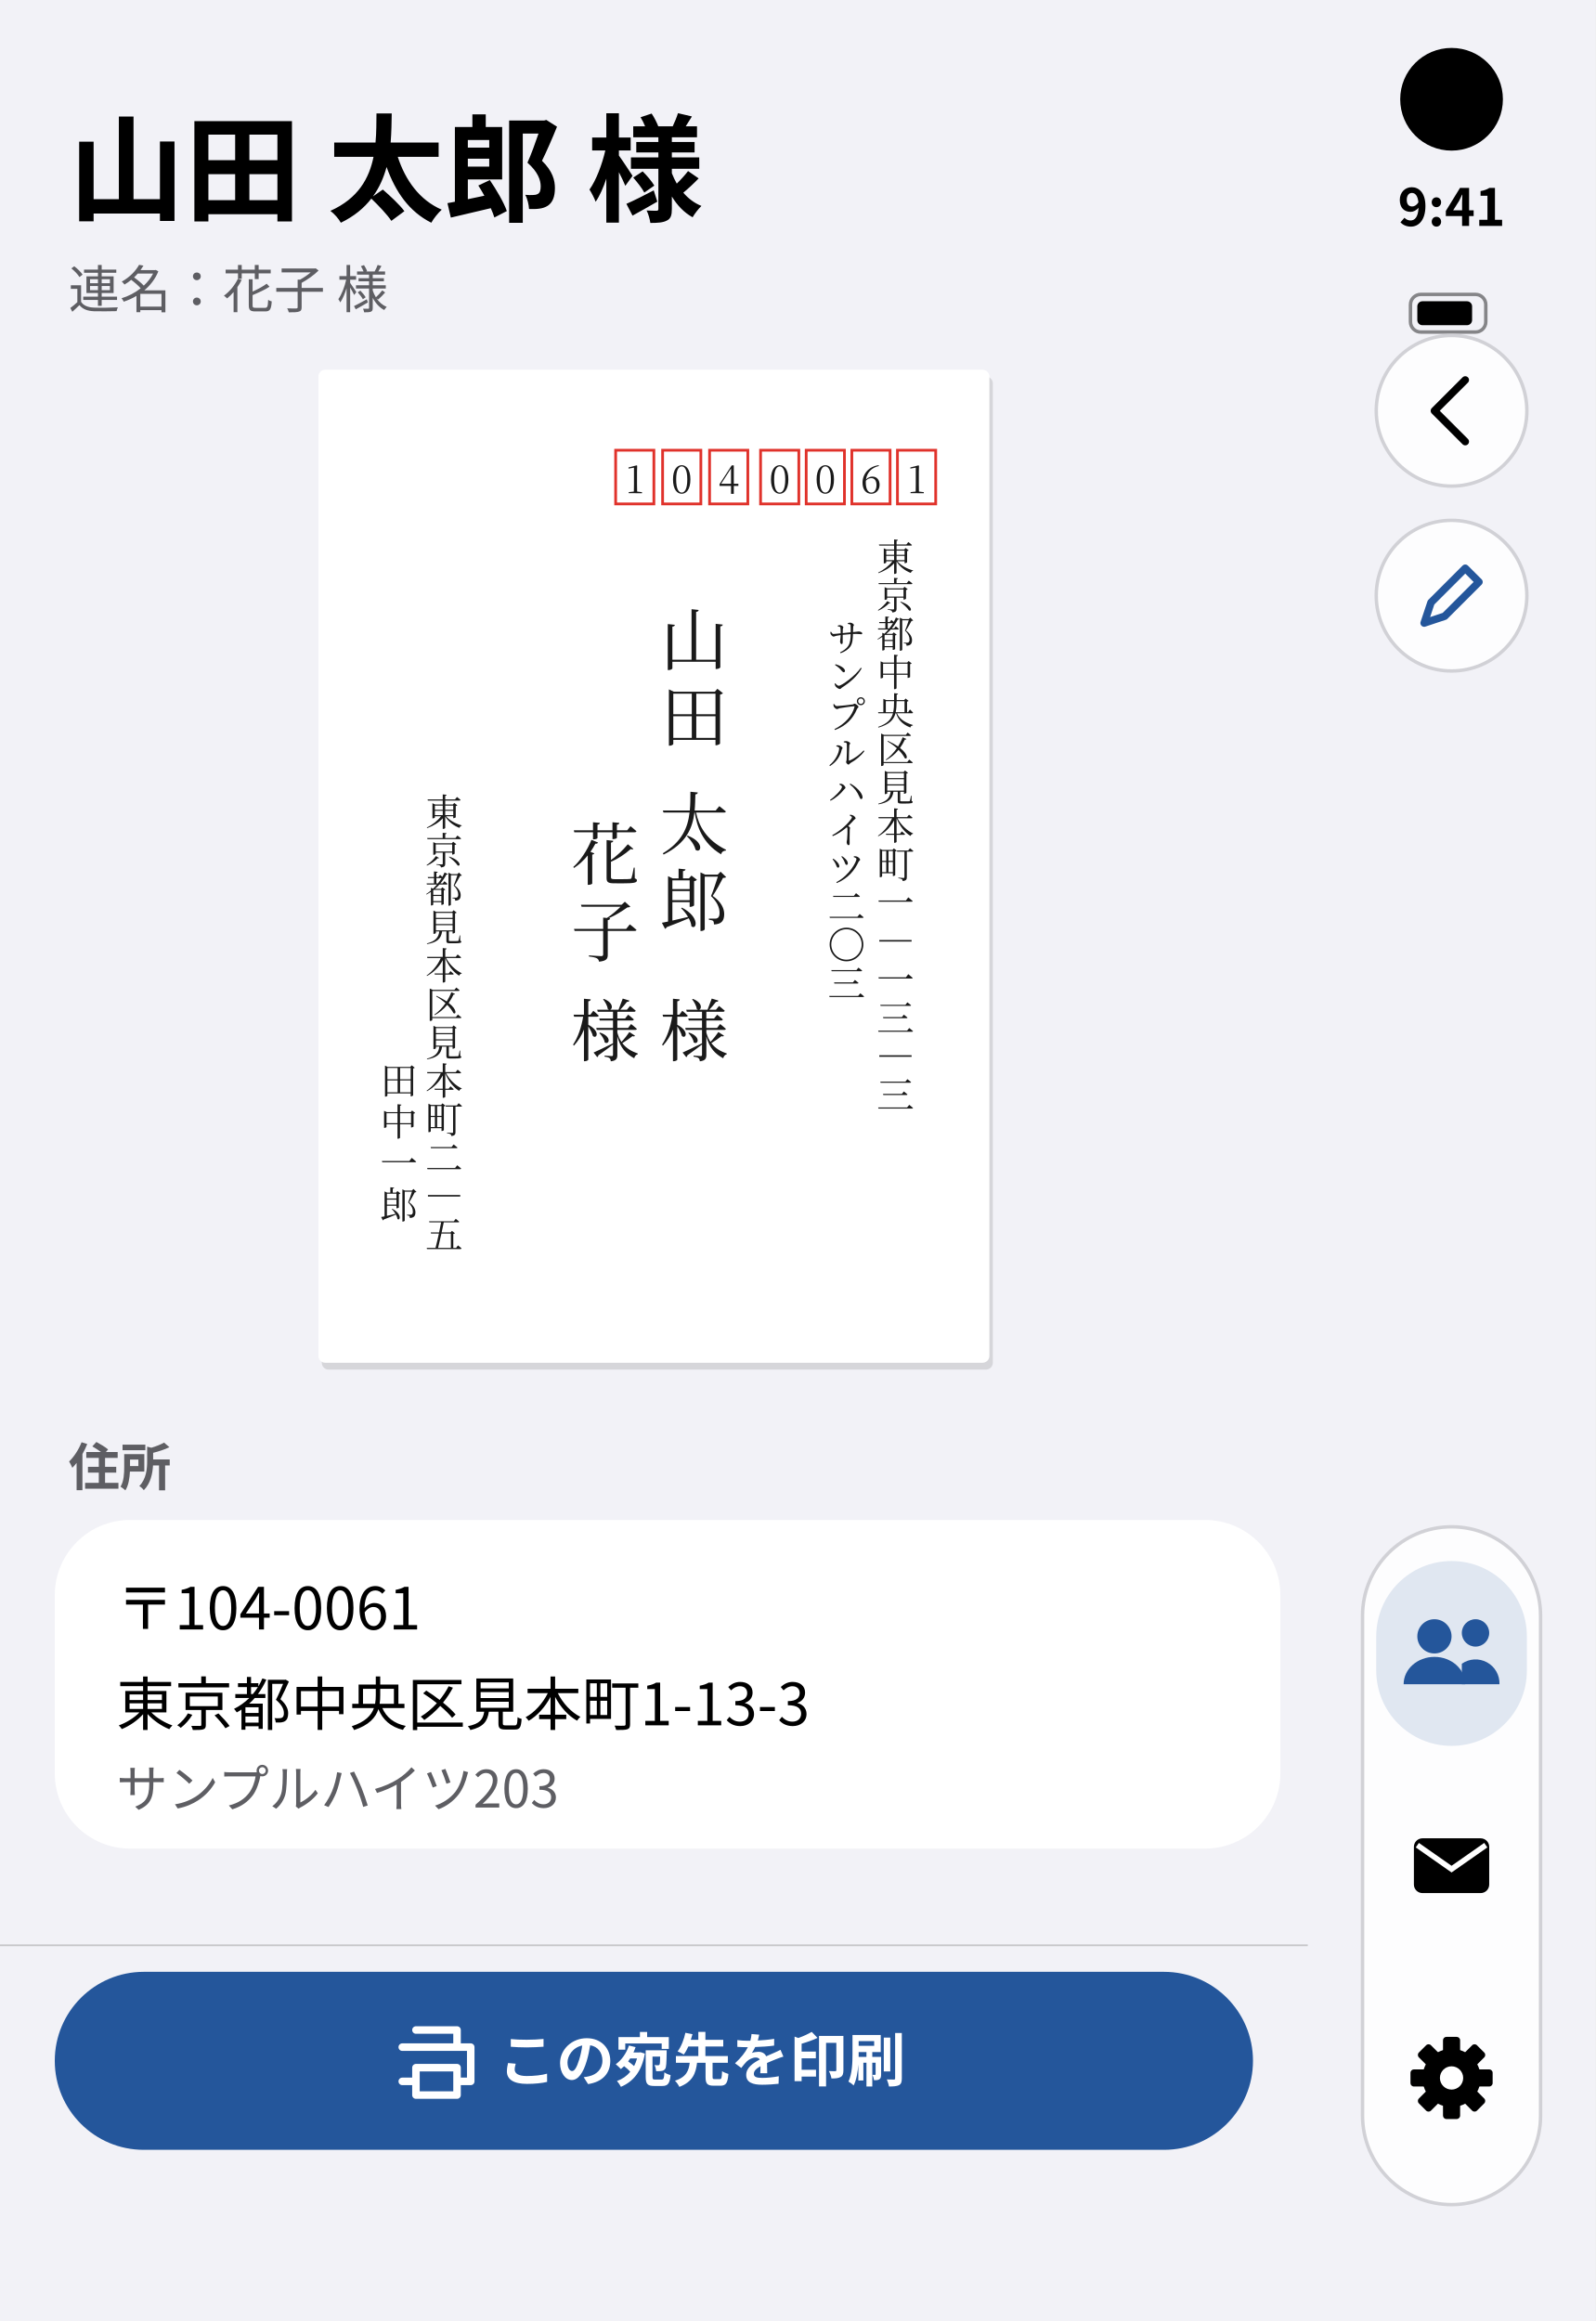
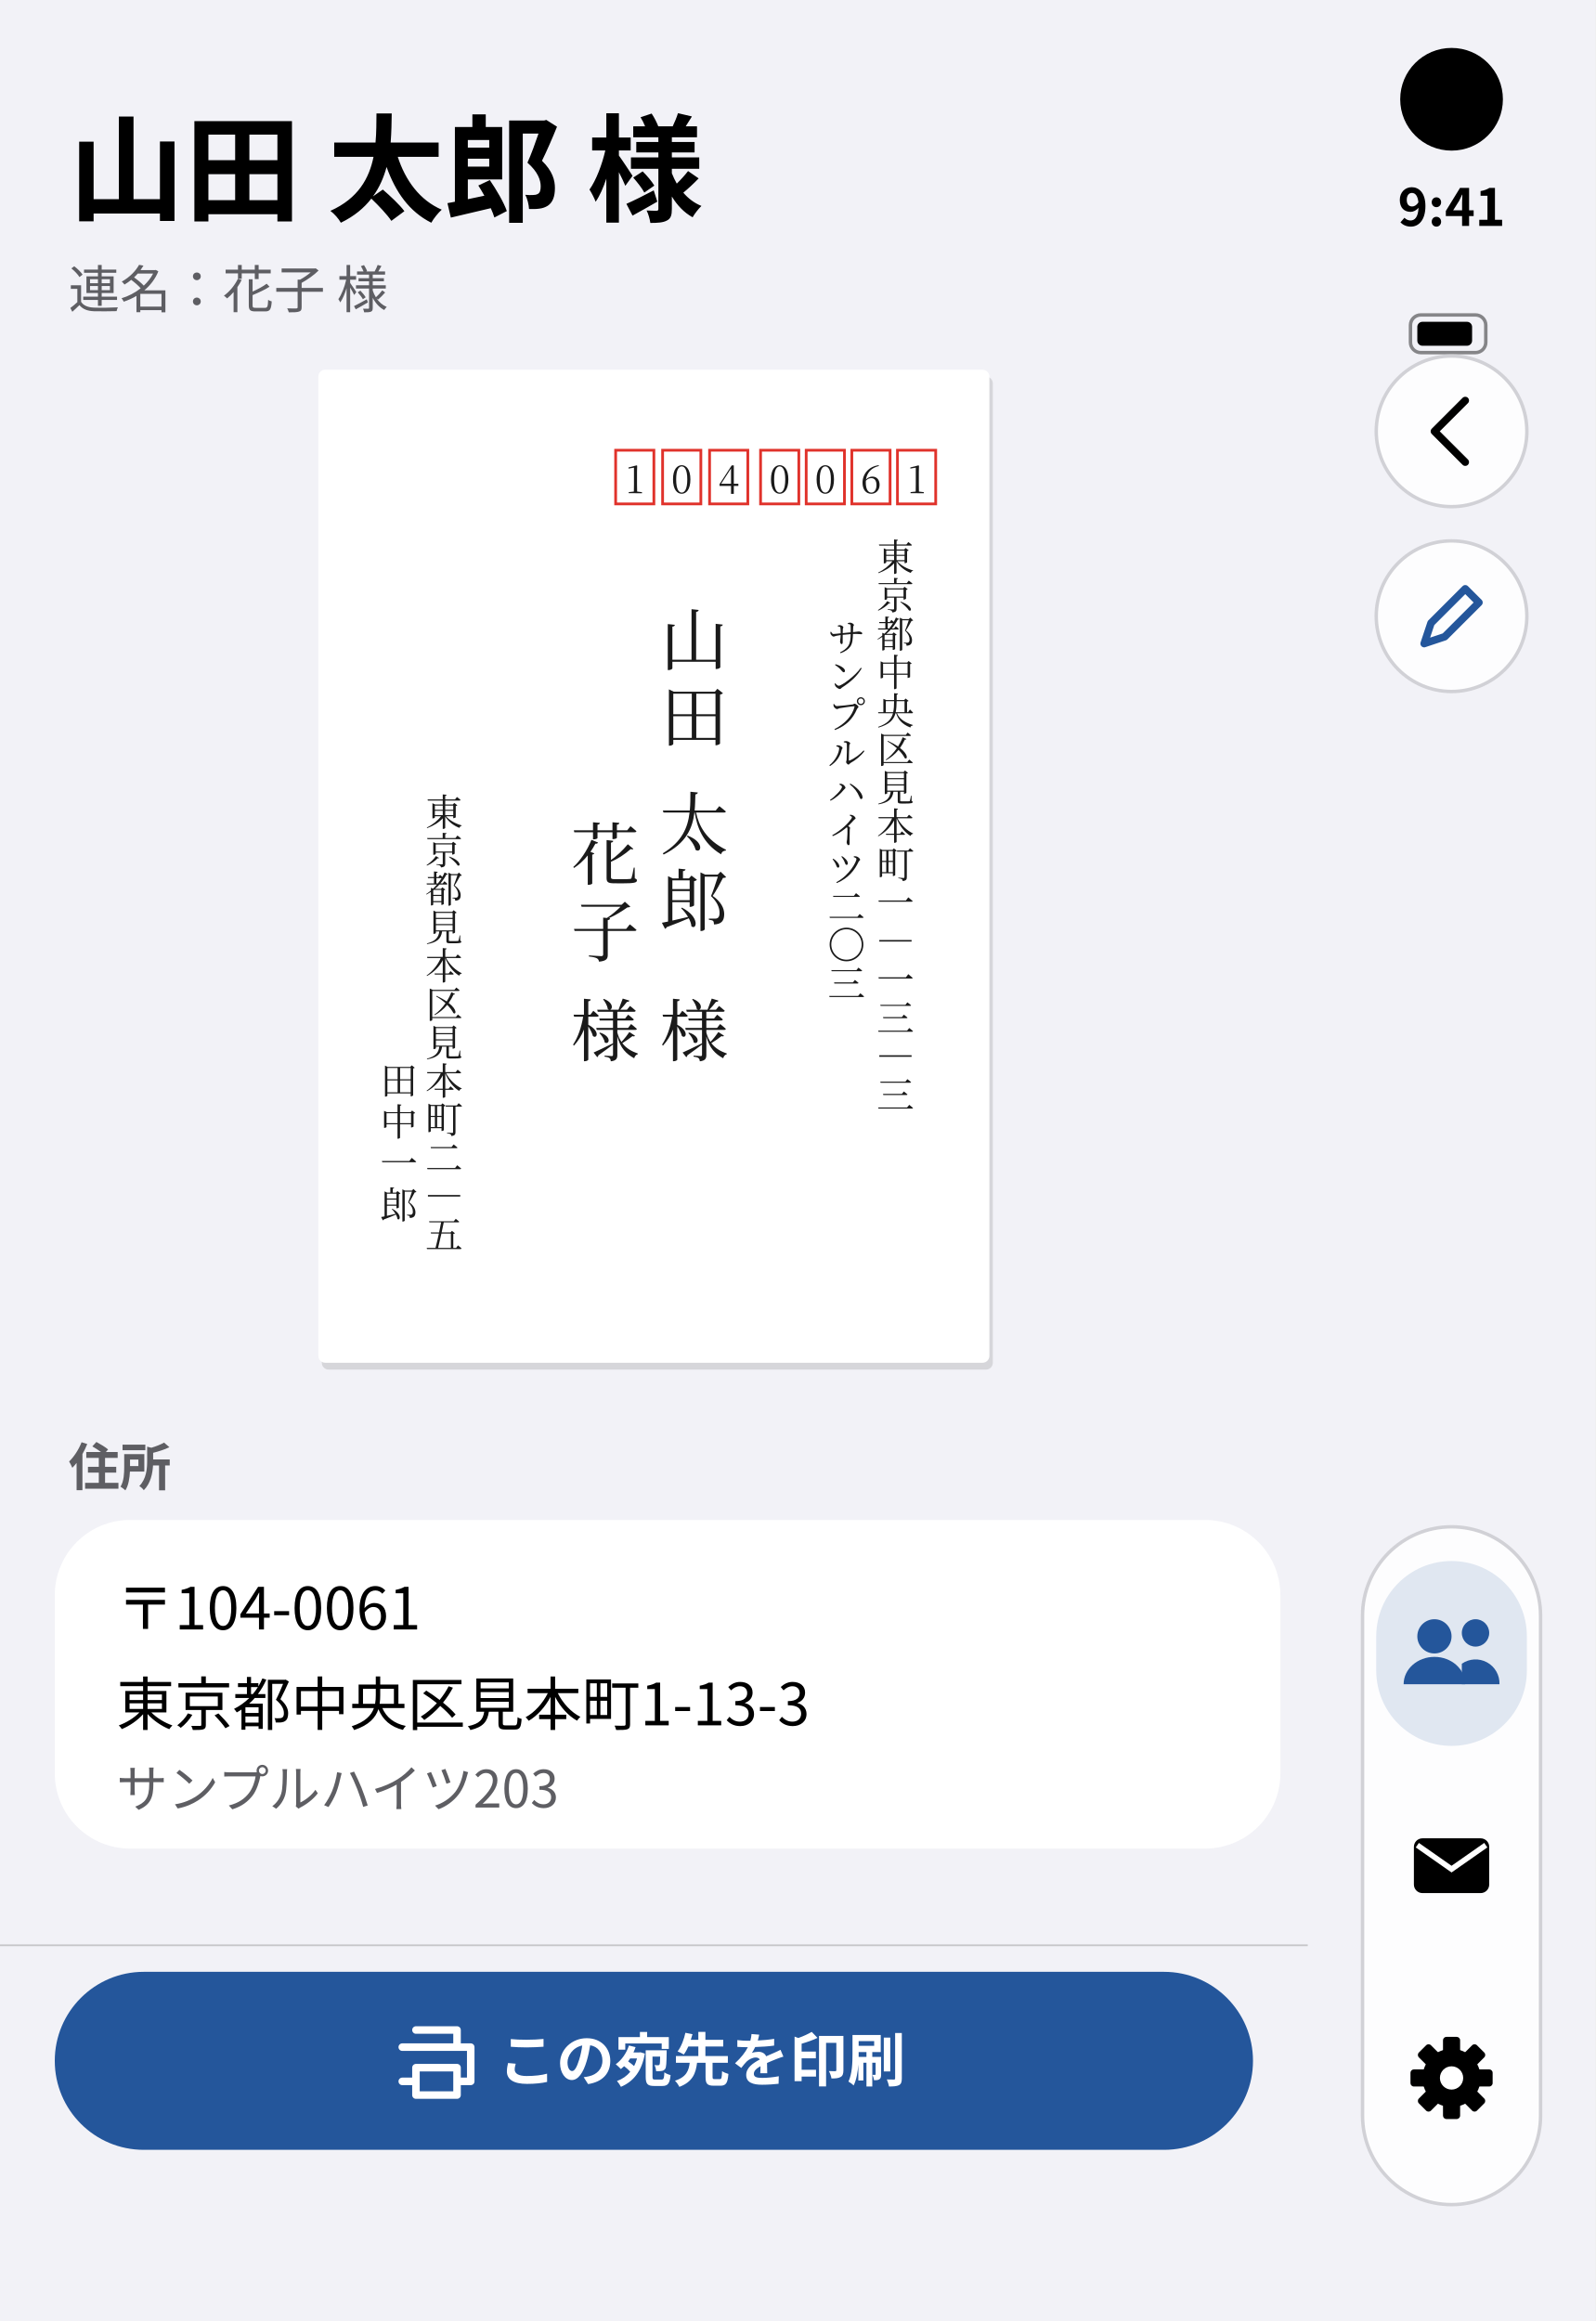
<svg xmlns="http://www.w3.org/2000/svg" width="466" height="678" viewBox="0 0 466 678" data-bg="#F2F2F7">
  <rect width="100%" height="100%" fill="#F2F2F7" />
  <rect x="409.0" y="14" width="30" height="30" rx="15" fill="#000000" />
  <text x="424" y="66" font-family="-apple-system, 'SF Pro Text', 'Hiragino Sans', 'Noto Sans JP', 'Noto Sans CJK JP', sans-serif" font-size="15" font-weight="600" fill="#000000" text-anchor="middle">9:41</text>
-   <rect x="412.0" y="86" width="22" height="11" rx="3" fill="none" stroke="#000000" stroke-opacity="0.45" />
-   <rect x="414.0" y="88" width="16" height="7" rx="1.5" fill="#000000" />
-   <circle cx="424" cy="120" r="22" fill="#FFFFFF" fill-opacity="0.85" stroke="#D1D1D6" />
+   <rect x="412.0" y="92" width="22" height="11" rx="3" fill="none" stroke="#000000" stroke-opacity="0.45" />
+   <rect x="414.0" y="94" width="16" height="7" rx="1.5" fill="#000000" />
+   <circle cx="424" cy="126" r="22" fill="#FFFFFF" fill-opacity="0.85" stroke="#D1D1D6" />
  <g fill="none" stroke="#000000" stroke-width="2.2" stroke-linecap="round" stroke-linejoin="round">
-     <path d="M428.0 111l-9 9 9 9" />
+     <path d="M428.0 117l-9 9 9 9" />
  </g>
-   <circle cx="424" cy="174" r="22" fill="#FFFFFF" fill-opacity="0.85" stroke="#D1D1D6" />
+   <circle cx="424" cy="180" r="22" fill="#FFFFFF" fill-opacity="0.85" stroke="#D1D1D6" />
  <g fill="none" stroke="#24569B" stroke-width="2.2" stroke-linecap="round" stroke-linejoin="round">
-     <path d="M416.0 182l2-6 10-10 4 4-10 10z" />
+     <path d="M416.0 188l2-6 10-10 4 4-10 10z" />
  </g>
  <rect x="398.0" y="446" width="52" height="198" rx="26" fill="#FFFFFF" fill-opacity="0.85" stroke="#D1D1D6" />
  <rect x="402.0" y="456" width="44" height="54" rx="22" fill="#E0E7F1" />
  <circle cx="419.0" cy="478" r="5" fill="#24569B" />
  <path d="M410.0 492a9 8 0 0 1 18 0z" fill="#24569B" />
  <circle cx="431.0" cy="477" r="4" fill="#24569B" />
  <path d="M427.0 492h11a7 7 0 0 0-11-6z" fill="#24569B" />
  <rect x="413.0" y="537" width="22" height="16" rx="2.5" fill="#000000" />
  <path d="M414.0 539l10 7 10-7" fill="none" stroke="#FFFFFF" stroke-width="1.6" />
  <rect x="421.5" y="595" width="5" height="6" rx="1" fill="#000000" transform="rotate(0 424.0 607)" />
  <rect x="421.5" y="595" width="5" height="6" rx="1" fill="#000000" transform="rotate(45 424.0 607)" />
  <rect x="421.5" y="595" width="5" height="6" rx="1" fill="#000000" transform="rotate(90 424.0 607)" />
  <rect x="421.5" y="595" width="5" height="6" rx="1" fill="#000000" transform="rotate(135 424.0 607)" />
  <rect x="421.5" y="595" width="5" height="6" rx="1" fill="#000000" transform="rotate(180 424.0 607)" />
  <rect x="421.5" y="595" width="5" height="6" rx="1" fill="#000000" transform="rotate(225 424.0 607)" />
  <rect x="421.5" y="595" width="5" height="6" rx="1" fill="#000000" transform="rotate(270 424.0 607)" />
  <rect x="421.5" y="595" width="5" height="6" rx="1" fill="#000000" transform="rotate(315 424.0 607)" />
  <circle cx="424.0" cy="607" r="8.5" fill="#000000" />
  <circle cx="424.0" cy="607" r="3.4" fill="#FFFFFF" />
  <text x="20" y="62" font-family="-apple-system, 'SF Pro Text', 'Hiragino Sans', 'Noto Sans JP', 'Noto Sans CJK JP', sans-serif" font-size="34" font-weight="700" fill="#000000" text-anchor="start">山田 太郎 様</text>
  <text x="20" y="90" font-family="-apple-system, 'SF Pro Text', 'Hiragino Sans', 'Noto Sans JP', 'Noto Sans CJK JP', sans-serif" font-size="15" font-weight="400" fill="#5E5E63" text-anchor="start">連名：花子 様</text>
  <rect x="94.0" y="110" width="196" height="290.08" rx="2" fill="#000000" fill-opacity="0.12" />
  <rect x="93.0" y="108" width="196" height="290.08" rx="2" fill="#FFFFFF" />
  <rect x="179.828" y="131.52" width="11.172" height="15.68" fill="none" stroke="#E0322B" stroke-width="0.8" />
  <rect x="193.548" y="131.52" width="11.172" height="15.68" fill="none" stroke="#E0322B" stroke-width="0.8" />
  <rect x="207.268" y="131.52" width="11.172" height="15.68" fill="none" stroke="#E0322B" stroke-width="0.8" />
  <rect x="222.164" y="131.52" width="11.172" height="15.68" fill="none" stroke="#E0322B" stroke-width="0.8" />
  <rect x="235.492" y="131.52" width="11.172" height="15.68" fill="none" stroke="#E0322B" stroke-width="0.8" />
  <rect x="248.82" y="131.52" width="11.172" height="15.68" fill="none" stroke="#E0322B" stroke-width="0.8" />
  <rect x="262.148" y="131.52" width="11.172" height="15.68" fill="none" stroke="#E0322B" stroke-width="0.8" />
  <text x="185.414" y="144.064" font-family="'Hiragino Mincho ProN', 'Noto Serif CJK JP', 'Noto Serif JP', serif" font-size="11" font-weight="400" fill="#1A1A1A" text-anchor="middle" data-bg="#FFFFFF">1</text>
  <text x="199.134" y="144.064" font-family="'Hiragino Mincho ProN', 'Noto Serif CJK JP', 'Noto Serif JP', serif" font-size="11" font-weight="400" fill="#1A1A1A" text-anchor="middle" data-bg="#FFFFFF">0</text>
  <text x="212.854" y="144.064" font-family="'Hiragino Mincho ProN', 'Noto Serif CJK JP', 'Noto Serif JP', serif" font-size="11" font-weight="400" fill="#1A1A1A" text-anchor="middle" data-bg="#FFFFFF">4</text>
  <text x="227.75" y="144.064" font-family="'Hiragino Mincho ProN', 'Noto Serif CJK JP', 'Noto Serif JP', serif" font-size="11" font-weight="400" fill="#1A1A1A" text-anchor="middle" data-bg="#FFFFFF">0</text>
  <text x="241.078" y="144.064" font-family="'Hiragino Mincho ProN', 'Noto Serif CJK JP', 'Noto Serif JP', serif" font-size="11" font-weight="400" fill="#1A1A1A" text-anchor="middle" data-bg="#FFFFFF">0</text>
  <text x="254.406" y="144.064" font-family="'Hiragino Mincho ProN', 'Noto Serif CJK JP', 'Noto Serif JP', serif" font-size="11" font-weight="400" fill="#1A1A1A" text-anchor="middle" data-bg="#FFFFFF">6</text>
  <text x="267.734" y="144.064" font-family="'Hiragino Mincho ProN', 'Noto Serif CJK JP', 'Noto Serif JP', serif" font-size="11" font-weight="400" fill="#1A1A1A" text-anchor="middle" data-bg="#FFFFFF">1</text>
  <text x="261.56" y="166.8" font-family="'Hiragino Mincho ProN', 'Noto Serif CJK JP', 'Noto Serif JP', serif" font-size="11" font-weight="400" fill="#1A1A1A" text-anchor="middle" data-bg="#FFFFFF">東</text>
  <text x="261.56" y="178.02" font-family="'Hiragino Mincho ProN', 'Noto Serif CJK JP', 'Noto Serif JP', serif" font-size="11" font-weight="400" fill="#1A1A1A" text-anchor="middle" data-bg="#FFFFFF">京</text>
  <text x="261.56" y="189.24" font-family="'Hiragino Mincho ProN', 'Noto Serif CJK JP', 'Noto Serif JP', serif" font-size="11" font-weight="400" fill="#1A1A1A" text-anchor="middle" data-bg="#FFFFFF">都</text>
  <text x="261.56" y="200.46" font-family="'Hiragino Mincho ProN', 'Noto Serif CJK JP', 'Noto Serif JP', serif" font-size="11" font-weight="400" fill="#1A1A1A" text-anchor="middle" data-bg="#FFFFFF">中</text>
  <text x="261.56" y="211.68" font-family="'Hiragino Mincho ProN', 'Noto Serif CJK JP', 'Noto Serif JP', serif" font-size="11" font-weight="400" fill="#1A1A1A" text-anchor="middle" data-bg="#FFFFFF">央</text>
  <text x="261.56" y="222.9" font-family="'Hiragino Mincho ProN', 'Noto Serif CJK JP', 'Noto Serif JP', serif" font-size="11" font-weight="400" fill="#1A1A1A" text-anchor="middle" data-bg="#FFFFFF">区</text>
  <text x="261.56" y="234.12" font-family="'Hiragino Mincho ProN', 'Noto Serif CJK JP', 'Noto Serif JP', serif" font-size="11" font-weight="400" fill="#1A1A1A" text-anchor="middle" data-bg="#FFFFFF">見</text>
  <text x="261.56" y="245.34" font-family="'Hiragino Mincho ProN', 'Noto Serif CJK JP', 'Noto Serif JP', serif" font-size="11" font-weight="400" fill="#1A1A1A" text-anchor="middle" data-bg="#FFFFFF">本</text>
  <text x="261.56" y="256.56" font-family="'Hiragino Mincho ProN', 'Noto Serif CJK JP', 'Noto Serif JP', serif" font-size="11" font-weight="400" fill="#1A1A1A" text-anchor="middle" data-bg="#FFFFFF">町</text>
  <text x="261.56" y="267.78" font-family="'Hiragino Mincho ProN', 'Noto Serif CJK JP', 'Noto Serif JP', serif" font-size="11" font-weight="400" fill="#1A1A1A" text-anchor="middle" data-bg="#FFFFFF">一</text>
  <text x="261.56" y="279" font-family="'Hiragino Mincho ProN', 'Noto Serif CJK JP', 'Noto Serif JP', serif" font-size="11" font-weight="400" fill="#1A1A1A" text-anchor="middle" data-bg="#FFFFFF">―</text>
  <text x="261.56" y="290.22" font-family="'Hiragino Mincho ProN', 'Noto Serif CJK JP', 'Noto Serif JP', serif" font-size="11" font-weight="400" fill="#1A1A1A" text-anchor="middle" data-bg="#FFFFFF">一</text>
  <text x="261.56" y="301.44" font-family="'Hiragino Mincho ProN', 'Noto Serif CJK JP', 'Noto Serif JP', serif" font-size="11" font-weight="400" fill="#1A1A1A" text-anchor="middle" data-bg="#FFFFFF">三</text>
  <text x="261.56" y="312.66" font-family="'Hiragino Mincho ProN', 'Noto Serif CJK JP', 'Noto Serif JP', serif" font-size="11" font-weight="400" fill="#1A1A1A" text-anchor="middle" data-bg="#FFFFFF">―</text>
  <text x="261.56" y="323.88" font-family="'Hiragino Mincho ProN', 'Noto Serif CJK JP', 'Noto Serif JP', serif" font-size="11" font-weight="400" fill="#1A1A1A" text-anchor="middle" data-bg="#FFFFFF">三</text>
  <text x="247.26" y="190.32" font-family="'Hiragino Mincho ProN', 'Noto Serif CJK JP', 'Noto Serif JP', serif" font-size="11" font-weight="400" fill="#1A1A1A" text-anchor="middle" data-bg="#FFFFFF">サ</text>
  <text x="247.26" y="201.54" font-family="'Hiragino Mincho ProN', 'Noto Serif CJK JP', 'Noto Serif JP', serif" font-size="11" font-weight="400" fill="#1A1A1A" text-anchor="middle" data-bg="#FFFFFF">ン</text>
  <text x="247.26" y="212.76" font-family="'Hiragino Mincho ProN', 'Noto Serif CJK JP', 'Noto Serif JP', serif" font-size="11" font-weight="400" fill="#1A1A1A" text-anchor="middle" data-bg="#FFFFFF">プ</text>
  <text x="247.26" y="223.98" font-family="'Hiragino Mincho ProN', 'Noto Serif CJK JP', 'Noto Serif JP', serif" font-size="11" font-weight="400" fill="#1A1A1A" text-anchor="middle" data-bg="#FFFFFF">ル</text>
  <text x="247.26" y="235.2" font-family="'Hiragino Mincho ProN', 'Noto Serif CJK JP', 'Noto Serif JP', serif" font-size="11" font-weight="400" fill="#1A1A1A" text-anchor="middle" data-bg="#FFFFFF">ハ</text>
  <text x="247.26" y="246.42" font-family="'Hiragino Mincho ProN', 'Noto Serif CJK JP', 'Noto Serif JP', serif" font-size="11" font-weight="400" fill="#1A1A1A" text-anchor="middle" data-bg="#FFFFFF">イ</text>
  <text x="247.26" y="257.64" font-family="'Hiragino Mincho ProN', 'Noto Serif CJK JP', 'Noto Serif JP', serif" font-size="11" font-weight="400" fill="#1A1A1A" text-anchor="middle" data-bg="#FFFFFF">ツ</text>
  <text x="247.26" y="268.86" font-family="'Hiragino Mincho ProN', 'Noto Serif CJK JP', 'Noto Serif JP', serif" font-size="11" font-weight="400" fill="#1A1A1A" text-anchor="middle" data-bg="#FFFFFF">二</text>
  <text x="247.26" y="280.08" font-family="'Hiragino Mincho ProN', 'Noto Serif CJK JP', 'Noto Serif JP', serif" font-size="11" font-weight="400" fill="#1A1A1A" text-anchor="middle" data-bg="#FFFFFF">〇</text>
  <text x="247.26" y="291.3" font-family="'Hiragino Mincho ProN', 'Noto Serif CJK JP', 'Noto Serif JP', serif" font-size="11" font-weight="400" fill="#1A1A1A" text-anchor="middle" data-bg="#FFFFFF">三</text>
  <text x="202.76" y="194.24" font-family="'Hiragino Mincho ProN', 'Noto Serif CJK JP', 'Noto Serif JP', serif" font-size="20" font-weight="400" fill="#1A1A1A" text-anchor="middle" data-bg="#FFFFFF">山</text>
  <text x="202.76" y="216.64" font-family="'Hiragino Mincho ProN', 'Noto Serif CJK JP', 'Noto Serif JP', serif" font-size="20" font-weight="400" fill="#1A1A1A" text-anchor="middle" data-bg="#FFFFFF">田</text>
  <text x="202.76" y="248" font-family="'Hiragino Mincho ProN', 'Noto Serif CJK JP', 'Noto Serif JP', serif" font-size="20" font-weight="400" fill="#1A1A1A" text-anchor="middle" data-bg="#FFFFFF">太</text>
  <text x="202.76" y="270.4" font-family="'Hiragino Mincho ProN', 'Noto Serif CJK JP', 'Noto Serif JP', serif" font-size="20" font-weight="400" fill="#1A1A1A" text-anchor="middle" data-bg="#FFFFFF">郎</text>
  <text x="202.76" y="308.48" font-family="'Hiragino Mincho ProN', 'Noto Serif CJK JP', 'Noto Serif JP', serif" font-size="20" font-weight="400" fill="#1A1A1A" text-anchor="middle" data-bg="#FFFFFF">様</text>
  <text x="176.76" y="256.96" font-family="'Hiragino Mincho ProN', 'Noto Serif CJK JP', 'Noto Serif JP', serif" font-size="20" font-weight="400" fill="#1A1A1A" text-anchor="middle" data-bg="#FFFFFF">花</text>
  <text x="176.76" y="279.36" font-family="'Hiragino Mincho ProN', 'Noto Serif CJK JP', 'Noto Serif JP', serif" font-size="20" font-weight="400" fill="#1A1A1A" text-anchor="middle" data-bg="#FFFFFF">子</text>
  <text x="176.76" y="308.48" font-family="'Hiragino Mincho ProN', 'Noto Serif CJK JP', 'Noto Serif JP', serif" font-size="20" font-weight="400" fill="#1A1A1A" text-anchor="middle" data-bg="#FFFFFF">様</text>
  <text x="129.72" y="241.28" font-family="'Hiragino Mincho ProN', 'Noto Serif CJK JP', 'Noto Serif JP', serif" font-size="11" font-weight="400" fill="#1A1A1A" text-anchor="middle" data-bg="#FFFFFF">東</text>
  <text x="129.72" y="252.5" font-family="'Hiragino Mincho ProN', 'Noto Serif CJK JP', 'Noto Serif JP', serif" font-size="11" font-weight="400" fill="#1A1A1A" text-anchor="middle" data-bg="#FFFFFF">京</text>
  <text x="129.72" y="263.72" font-family="'Hiragino Mincho ProN', 'Noto Serif CJK JP', 'Noto Serif JP', serif" font-size="11" font-weight="400" fill="#1A1A1A" text-anchor="middle" data-bg="#FFFFFF">都</text>
  <text x="129.72" y="274.94" font-family="'Hiragino Mincho ProN', 'Noto Serif CJK JP', 'Noto Serif JP', serif" font-size="11" font-weight="400" fill="#1A1A1A" text-anchor="middle" data-bg="#FFFFFF">見</text>
  <text x="129.72" y="286.16" font-family="'Hiragino Mincho ProN', 'Noto Serif CJK JP', 'Noto Serif JP', serif" font-size="11" font-weight="400" fill="#1A1A1A" text-anchor="middle" data-bg="#FFFFFF">本</text>
  <text x="129.72" y="297.38" font-family="'Hiragino Mincho ProN', 'Noto Serif CJK JP', 'Noto Serif JP', serif" font-size="11" font-weight="400" fill="#1A1A1A" text-anchor="middle" data-bg="#FFFFFF">区</text>
  <text x="129.72" y="308.6" font-family="'Hiragino Mincho ProN', 'Noto Serif CJK JP', 'Noto Serif JP', serif" font-size="11" font-weight="400" fill="#1A1A1A" text-anchor="middle" data-bg="#FFFFFF">見</text>
  <text x="129.72" y="319.82" font-family="'Hiragino Mincho ProN', 'Noto Serif CJK JP', 'Noto Serif JP', serif" font-size="11" font-weight="400" fill="#1A1A1A" text-anchor="middle" data-bg="#FFFFFF">本</text>
  <text x="129.72" y="331.04" font-family="'Hiragino Mincho ProN', 'Noto Serif CJK JP', 'Noto Serif JP', serif" font-size="11" font-weight="400" fill="#1A1A1A" text-anchor="middle" data-bg="#FFFFFF">町</text>
  <text x="129.72" y="342.26" font-family="'Hiragino Mincho ProN', 'Noto Serif CJK JP', 'Noto Serif JP', serif" font-size="11" font-weight="400" fill="#1A1A1A" text-anchor="middle" data-bg="#FFFFFF">二</text>
  <text x="129.72" y="353.48" font-family="'Hiragino Mincho ProN', 'Noto Serif CJK JP', 'Noto Serif JP', serif" font-size="11" font-weight="400" fill="#1A1A1A" text-anchor="middle" data-bg="#FFFFFF">―</text>
  <text x="129.72" y="364.7" font-family="'Hiragino Mincho ProN', 'Noto Serif CJK JP', 'Noto Serif JP', serif" font-size="11" font-weight="400" fill="#1A1A1A" text-anchor="middle" data-bg="#FFFFFF">五</text>
  <text x="116.52" y="319.68" font-family="'Hiragino Mincho ProN', 'Noto Serif CJK JP', 'Noto Serif JP', serif" font-size="11" font-weight="400" fill="#1A1A1A" text-anchor="middle" data-bg="#FFFFFF">田</text>
  <text x="116.52" y="331.78" font-family="'Hiragino Mincho ProN', 'Noto Serif CJK JP', 'Noto Serif JP', serif" font-size="11" font-weight="400" fill="#1A1A1A" text-anchor="middle" data-bg="#FFFFFF">中</text>
  <text x="116.52" y="343.88" font-family="'Hiragino Mincho ProN', 'Noto Serif CJK JP', 'Noto Serif JP', serif" font-size="11" font-weight="400" fill="#1A1A1A" text-anchor="middle" data-bg="#FFFFFF">一</text>
  <text x="116.52" y="355.98" font-family="'Hiragino Mincho ProN', 'Noto Serif CJK JP', 'Noto Serif JP', serif" font-size="11" font-weight="400" fill="#1A1A1A" text-anchor="middle" data-bg="#FFFFFF">郎</text>
  <text x="20" y="434" font-family="-apple-system, 'SF Pro Text', 'Hiragino Sans', 'Noto Sans JP', 'Noto Sans CJK JP', sans-serif" font-size="15" font-weight="600" fill="#5E5E63" text-anchor="start">住所</text>
  <rect x="16" y="444" width="358" height="96" rx="22" fill="#FFFFFF" />
  <text x="34" y="476" font-family="-apple-system, 'SF Pro Text', 'Hiragino Sans', 'Noto Sans JP', 'Noto Sans CJK JP', sans-serif" font-size="17" font-weight="400" fill="#000000" text-anchor="start" data-bg="#FFFFFF">〒104-0061</text>
  <text x="34" y="504" font-family="-apple-system, 'SF Pro Text', 'Hiragino Sans', 'Noto Sans JP', 'Noto Sans CJK JP', sans-serif" font-size="17" font-weight="400" fill="#000000" text-anchor="start" data-bg="#FFFFFF">東京都中央区見本町1-13-3</text>
  <text x="34" y="528" font-family="-apple-system, 'SF Pro Text', 'Hiragino Sans', 'Noto Sans JP', 'Noto Sans CJK JP', sans-serif" font-size="15" font-weight="400" fill="#5E5E63" text-anchor="start" data-bg="#FFFFFF">サンプルハイツ203</text>
  <rect x="0" y="568" width="382" height="110" fill="#F2F2F7" fill-opacity="0.92" />
  <rect x="0" y="568" width="382" height="0.5" fill="#C6C6C8" />
  <rect x="16" y="576" width="350" height="52" rx="26" fill="#24569B" />
  <g fill="none" stroke="#FFFFFF" stroke-width="2.2" stroke-linecap="round" stroke-linejoin="round">
    <path d="M121.5 593.0h12v5M117.5 598.0h20v10h-4M117.5 608.0h4M121.5 604.0h12v8h-12z" />
  </g>
  <text x="145.5" y="608" font-family="-apple-system, 'SF Pro Text', 'Hiragino Sans', 'Noto Sans JP', 'Noto Sans CJK JP', sans-serif" font-size="17" font-weight="600" fill="#FFFFFF" text-anchor="start" data-bg="#24569B">この宛先を印刷</text>
</svg>
